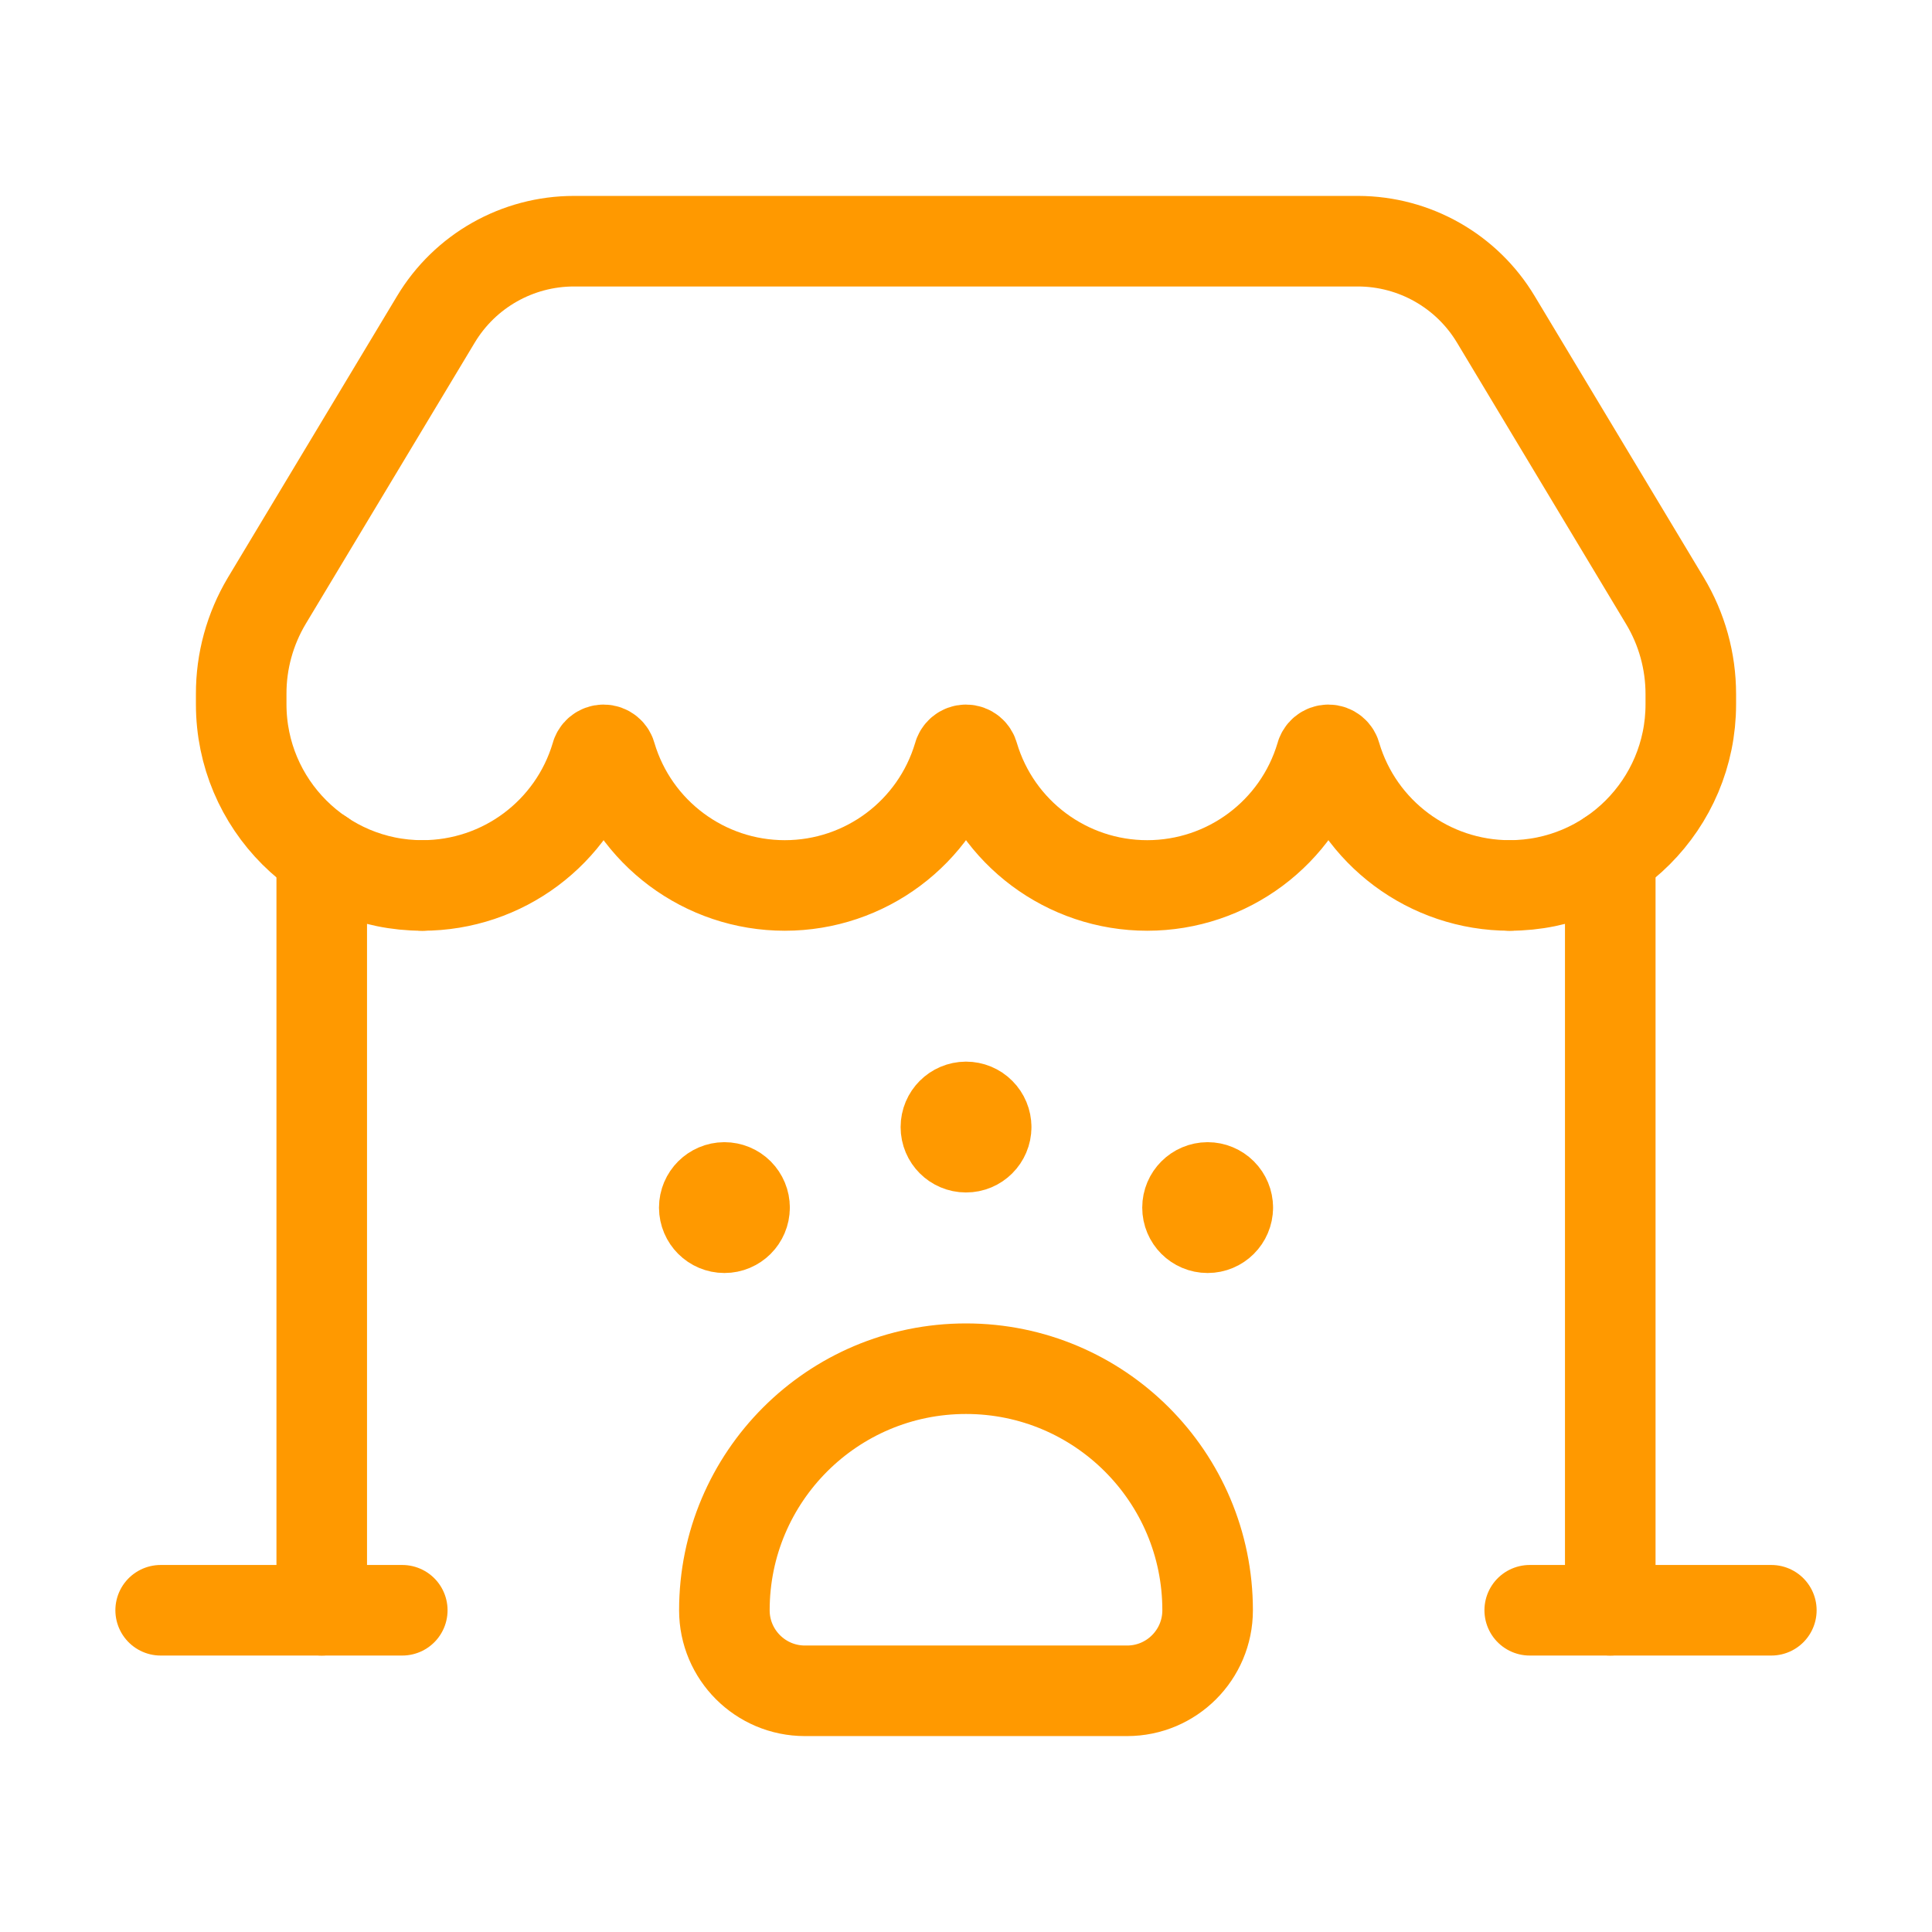
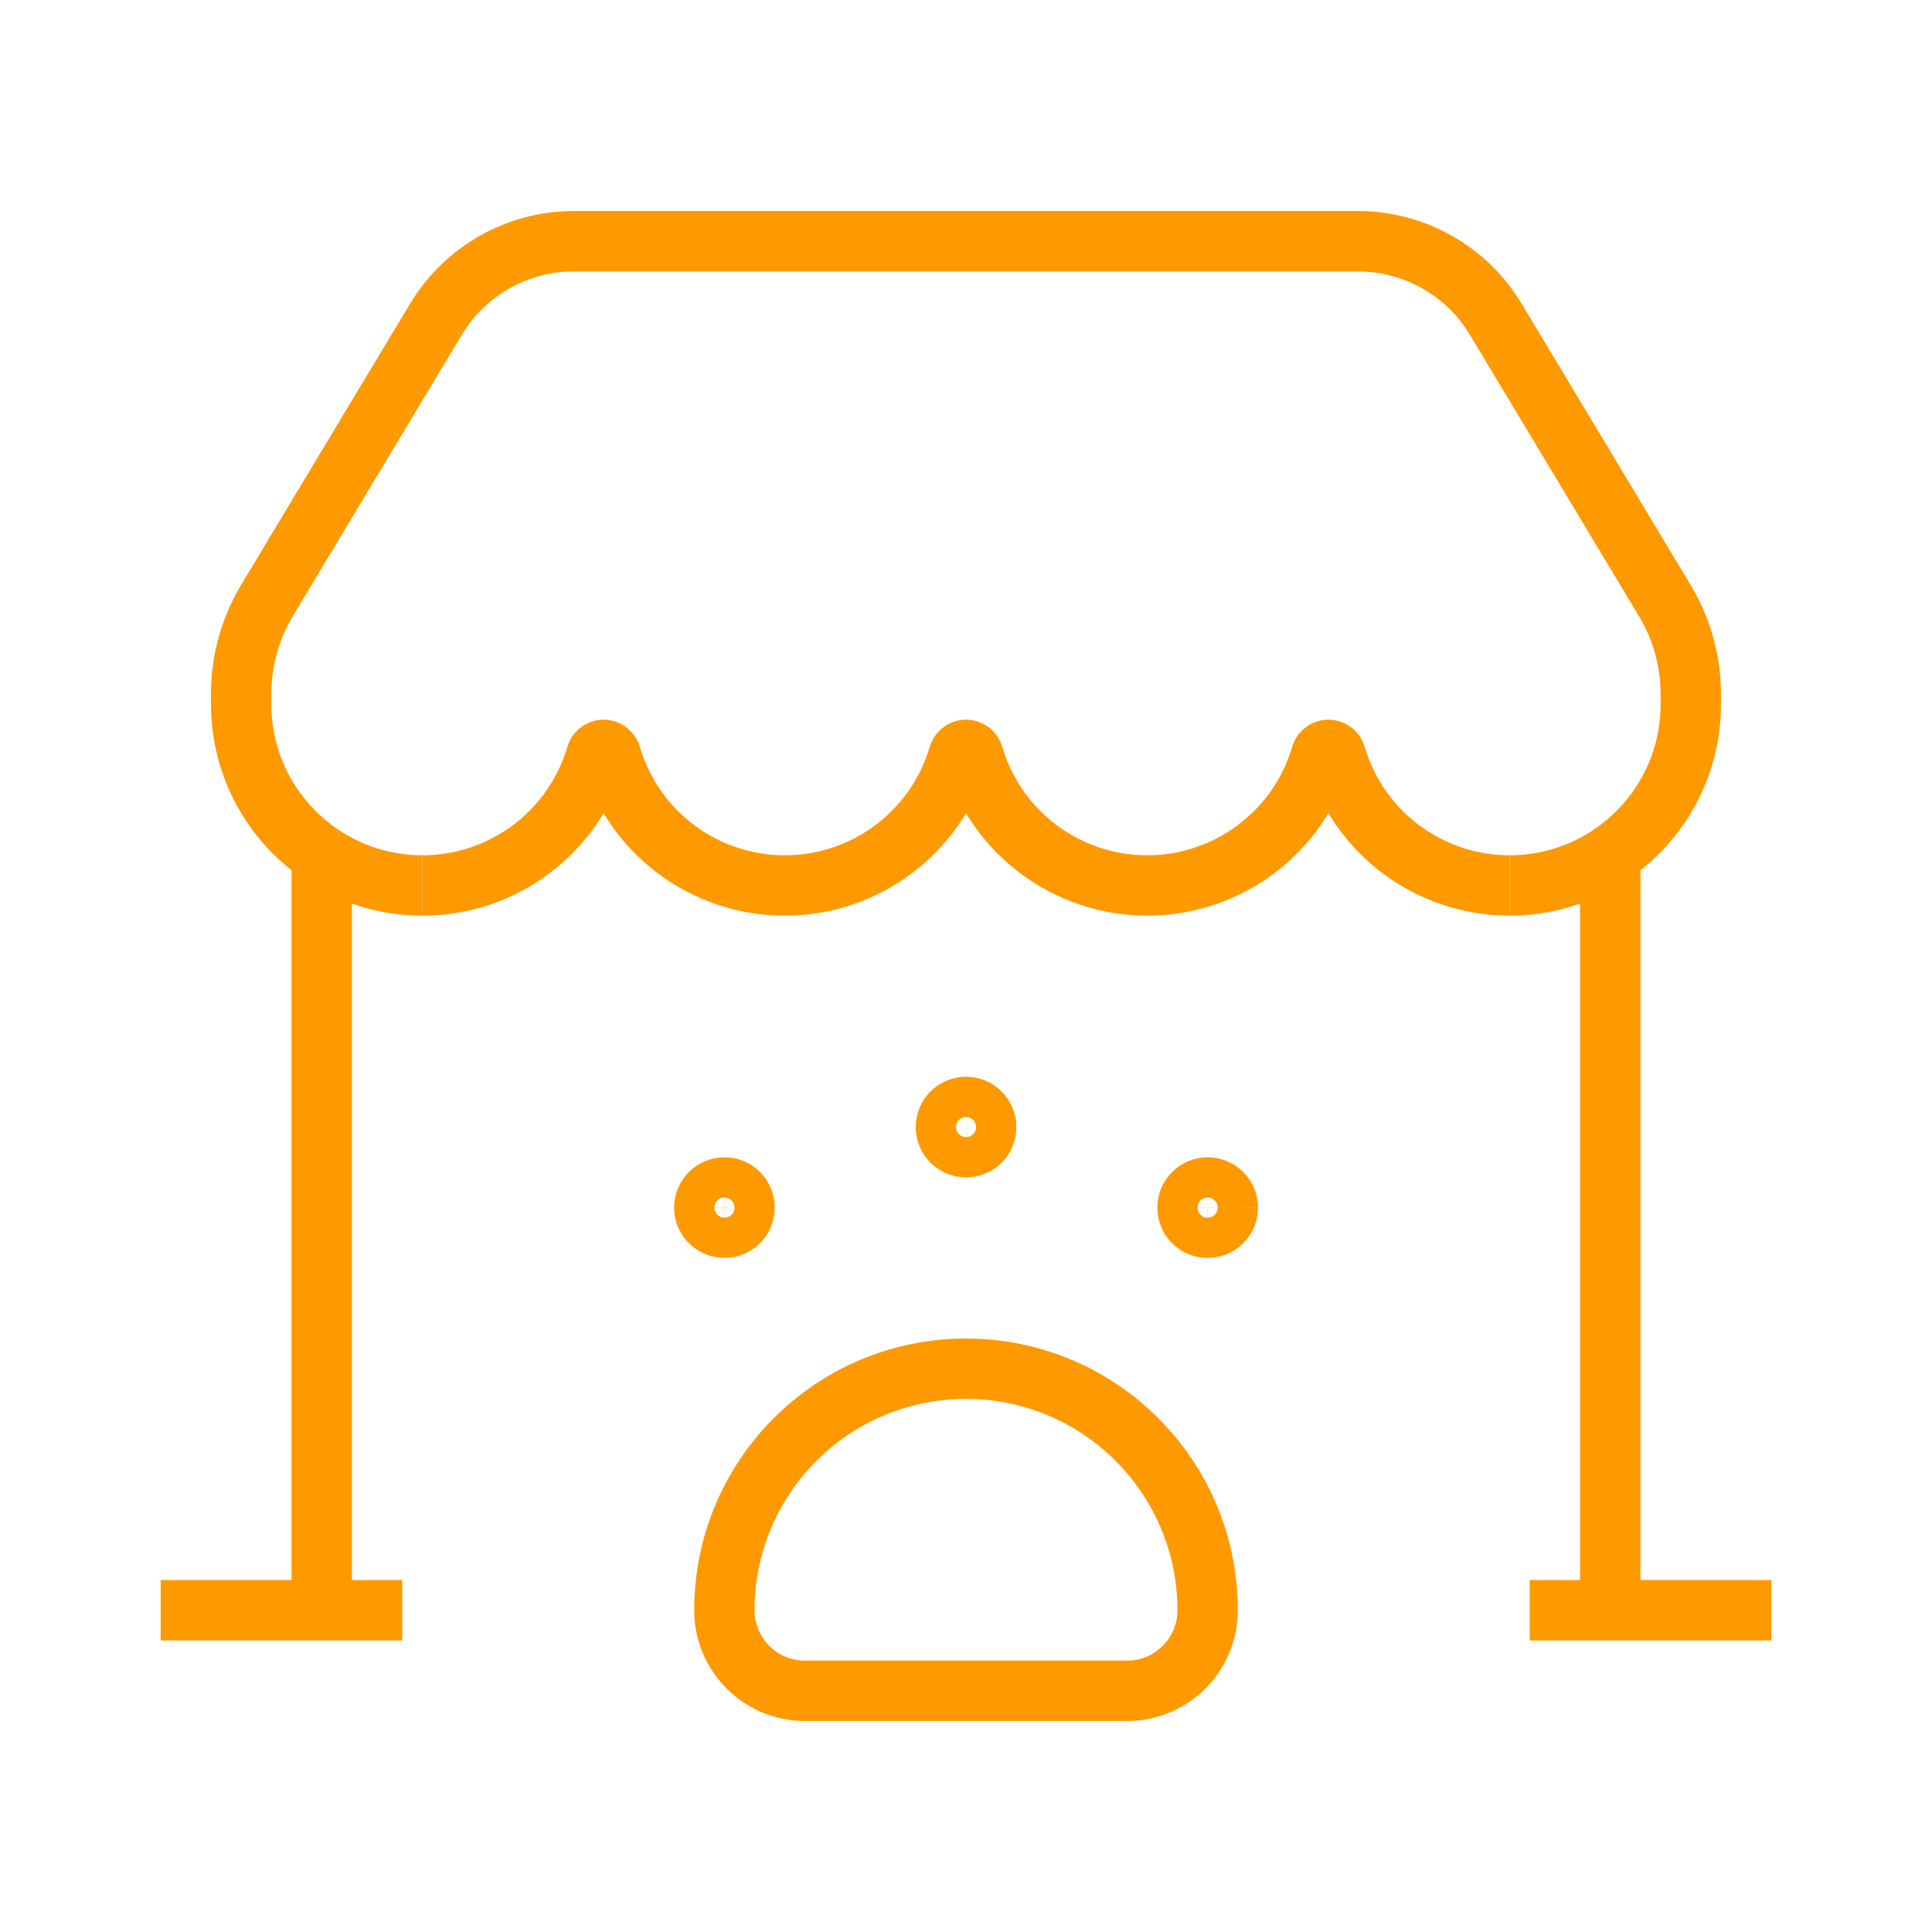
<svg xmlns="http://www.w3.org/2000/svg" width="32" height="32" viewBox="0 0 32 32" fill="none">
-   <path d="M26.671 14.161V26.671" stroke="#FF9900" stroke-width="1.5" stroke-linecap="round" stroke-linejoin="round" />
-   <path d="M6.663 26.671H2.661" stroke="#FF9900" stroke-width="1.5" stroke-linecap="round" stroke-linejoin="round" />
-   <path fill-rule="evenodd" clip-rule="evenodd" d="M16 22.67V22.67C18.21 22.67 20.002 24.461 20.002 26.671V26.671C20.002 27.408 19.405 28.005 18.668 28.005H13.332C12.596 28.005 11.998 27.408 11.998 26.671V26.671C11.998 24.461 13.79 22.67 16 22.67Z" stroke="#FF9900" stroke-width="1.5" stroke-linecap="round" stroke-linejoin="round" />
-   <path d="M5.329 14.158V26.671" stroke="#FF9900" stroke-width="1.5" stroke-linecap="round" stroke-linejoin="round" />
-   <path d="M25.004 14.666V14.666C26.661 14.666 28.005 13.322 28.005 11.665V11.496C28.005 10.952 27.857 10.418 27.577 9.952L24.776 5.29C24.295 4.488 23.429 3.997 22.494 3.995H9.507C8.57 3.995 7.702 4.486 7.22 5.289L4.418 9.952C4.14 10.419 3.993 10.952 3.995 11.496V11.665C3.995 13.322 5.339 14.666 6.996 14.666V14.666" stroke="#FF9900" stroke-width="1.5" stroke-linecap="round" stroke-linejoin="round" />
-   <path d="M29.339 26.671H25.337" stroke="#FF9900" stroke-width="1.5" stroke-linecap="round" stroke-linejoin="round" />
-   <path d="M25.004 14.666C23.676 14.666 22.505 13.793 22.126 12.521C22.114 12.462 22.062 12.42 22.003 12.42C21.943 12.42 21.891 12.462 21.879 12.521C21.5 13.794 20.329 14.666 19.001 14.666C17.673 14.666 16.503 13.794 16.124 12.521C16.111 12.462 16.06 12.42 16 12.42C15.94 12.42 15.889 12.462 15.876 12.521C15.497 13.794 14.327 14.666 12.999 14.666C11.671 14.666 10.5 13.794 10.121 12.521C10.109 12.462 10.057 12.42 9.998 12.42C9.938 12.42 9.886 12.462 9.874 12.521C9.495 13.793 8.325 14.666 6.996 14.666" stroke="#FF9900" stroke-width="1.5" stroke-linecap="round" stroke-linejoin="round" />
-   <path d="M16.334 18.668C16.334 18.852 16.184 19.002 16 19.001C15.816 19.001 15.667 18.852 15.667 18.668C15.667 18.484 15.816 18.335 16 18.334C16.089 18.334 16.174 18.369 16.236 18.432C16.299 18.495 16.334 18.58 16.334 18.668" stroke="#FF9900" stroke-width="1.5" stroke-linecap="round" stroke-linejoin="round" />
-   <path d="M20.336 20.002C20.335 20.186 20.186 20.335 20.002 20.335C19.818 20.335 19.669 20.186 19.669 20.002C19.669 19.818 19.818 19.669 20.002 19.668C20.09 19.668 20.175 19.703 20.238 19.766C20.301 19.829 20.336 19.914 20.336 20.002" stroke="#FF9900" stroke-width="1.5" stroke-linecap="round" stroke-linejoin="round" />
-   <path d="M12.332 20.002C12.332 20.186 12.183 20.335 11.999 20.335C11.815 20.335 11.666 20.186 11.665 20.002C11.665 19.818 11.815 19.669 11.998 19.668C12.087 19.668 12.172 19.703 12.235 19.766C12.297 19.829 12.333 19.914 12.332 20.002" stroke="#FF9900" stroke-width="1.5" stroke-linecap="round" stroke-linejoin="round" />
+   <path d="M26.671 14.161V26.671" stroke="#FF9900" strokeWidth="1.5" strokeLinecap="round" strokeLinejoin="round" />
+   <path d="M6.663 26.671H2.661" stroke="#FF9900" strokeWidth="1.5" strokeLinecap="round" strokeLinejoin="round" />
+   <path fillRule="evenodd" clipRule="evenodd" d="M16 22.67V22.67C18.21 22.67 20.002 24.461 20.002 26.671V26.671C20.002 27.408 19.405 28.005 18.668 28.005H13.332C12.596 28.005 11.998 27.408 11.998 26.671V26.671C11.998 24.461 13.79 22.67 16 22.67Z" stroke="#FF9900" strokeWidth="1.5" strokeLinecap="round" strokeLinejoin="round" />
+   <path d="M5.329 14.158V26.671" stroke="#FF9900" strokeWidth="1.5" strokeLinecap="round" strokeLinejoin="round" />
+   <path d="M25.004 14.666V14.666C26.661 14.666 28.005 13.322 28.005 11.665V11.496C28.005 10.952 27.857 10.418 27.577 9.952L24.776 5.29C24.295 4.488 23.429 3.997 22.494 3.995H9.507C8.57 3.995 7.702 4.486 7.22 5.289L4.418 9.952C4.14 10.419 3.993 10.952 3.995 11.496V11.665C3.995 13.322 5.339 14.666 6.996 14.666V14.666" stroke="#FF9900" strokeWidth="1.5" strokeLinecap="round" strokeLinejoin="round" />
+   <path d="M29.339 26.671H25.337" stroke="#FF9900" strokeWidth="1.5" strokeLinecap="round" strokeLinejoin="round" />
+   <path d="M25.004 14.666C23.676 14.666 22.505 13.793 22.126 12.521C22.114 12.462 22.062 12.42 22.003 12.42C21.943 12.42 21.891 12.462 21.879 12.521C21.5 13.794 20.329 14.666 19.001 14.666C17.673 14.666 16.503 13.794 16.124 12.521C16.111 12.462 16.06 12.42 16 12.42C15.94 12.42 15.889 12.462 15.876 12.521C15.497 13.794 14.327 14.666 12.999 14.666C11.671 14.666 10.5 13.794 10.121 12.521C10.109 12.462 10.057 12.42 9.998 12.42C9.938 12.42 9.886 12.462 9.874 12.521C9.495 13.793 8.325 14.666 6.996 14.666" stroke="#FF9900" strokeWidth="1.5" strokeLinecap="round" strokeLinejoin="round" />
+   <path d="M16.334 18.668C16.334 18.852 16.184 19.002 16 19.001C15.816 19.001 15.667 18.852 15.667 18.668C15.667 18.484 15.816 18.335 16 18.334C16.089 18.334 16.174 18.369 16.236 18.432C16.299 18.495 16.334 18.58 16.334 18.668" stroke="#FF9900" strokeWidth="1.5" strokeLinecap="round" strokeLinejoin="round" />
+   <path d="M20.336 20.002C20.335 20.186 20.186 20.335 20.002 20.335C19.818 20.335 19.669 20.186 19.669 20.002C19.669 19.818 19.818 19.669 20.002 19.668C20.09 19.668 20.175 19.703 20.238 19.766C20.301 19.829 20.336 19.914 20.336 20.002" stroke="#FF9900" strokeWidth="1.5" strokeLinecap="round" strokeLinejoin="round" />
+   <path d="M12.332 20.002C12.332 20.186 12.183 20.335 11.999 20.335C11.815 20.335 11.666 20.186 11.665 20.002C11.665 19.818 11.815 19.669 11.998 19.668C12.087 19.668 12.172 19.703 12.235 19.766C12.297 19.829 12.333 19.914 12.332 20.002" stroke="#FF9900" strokeWidth="1.5" strokeLinecap="round" strokeLinejoin="round" />
</svg>
